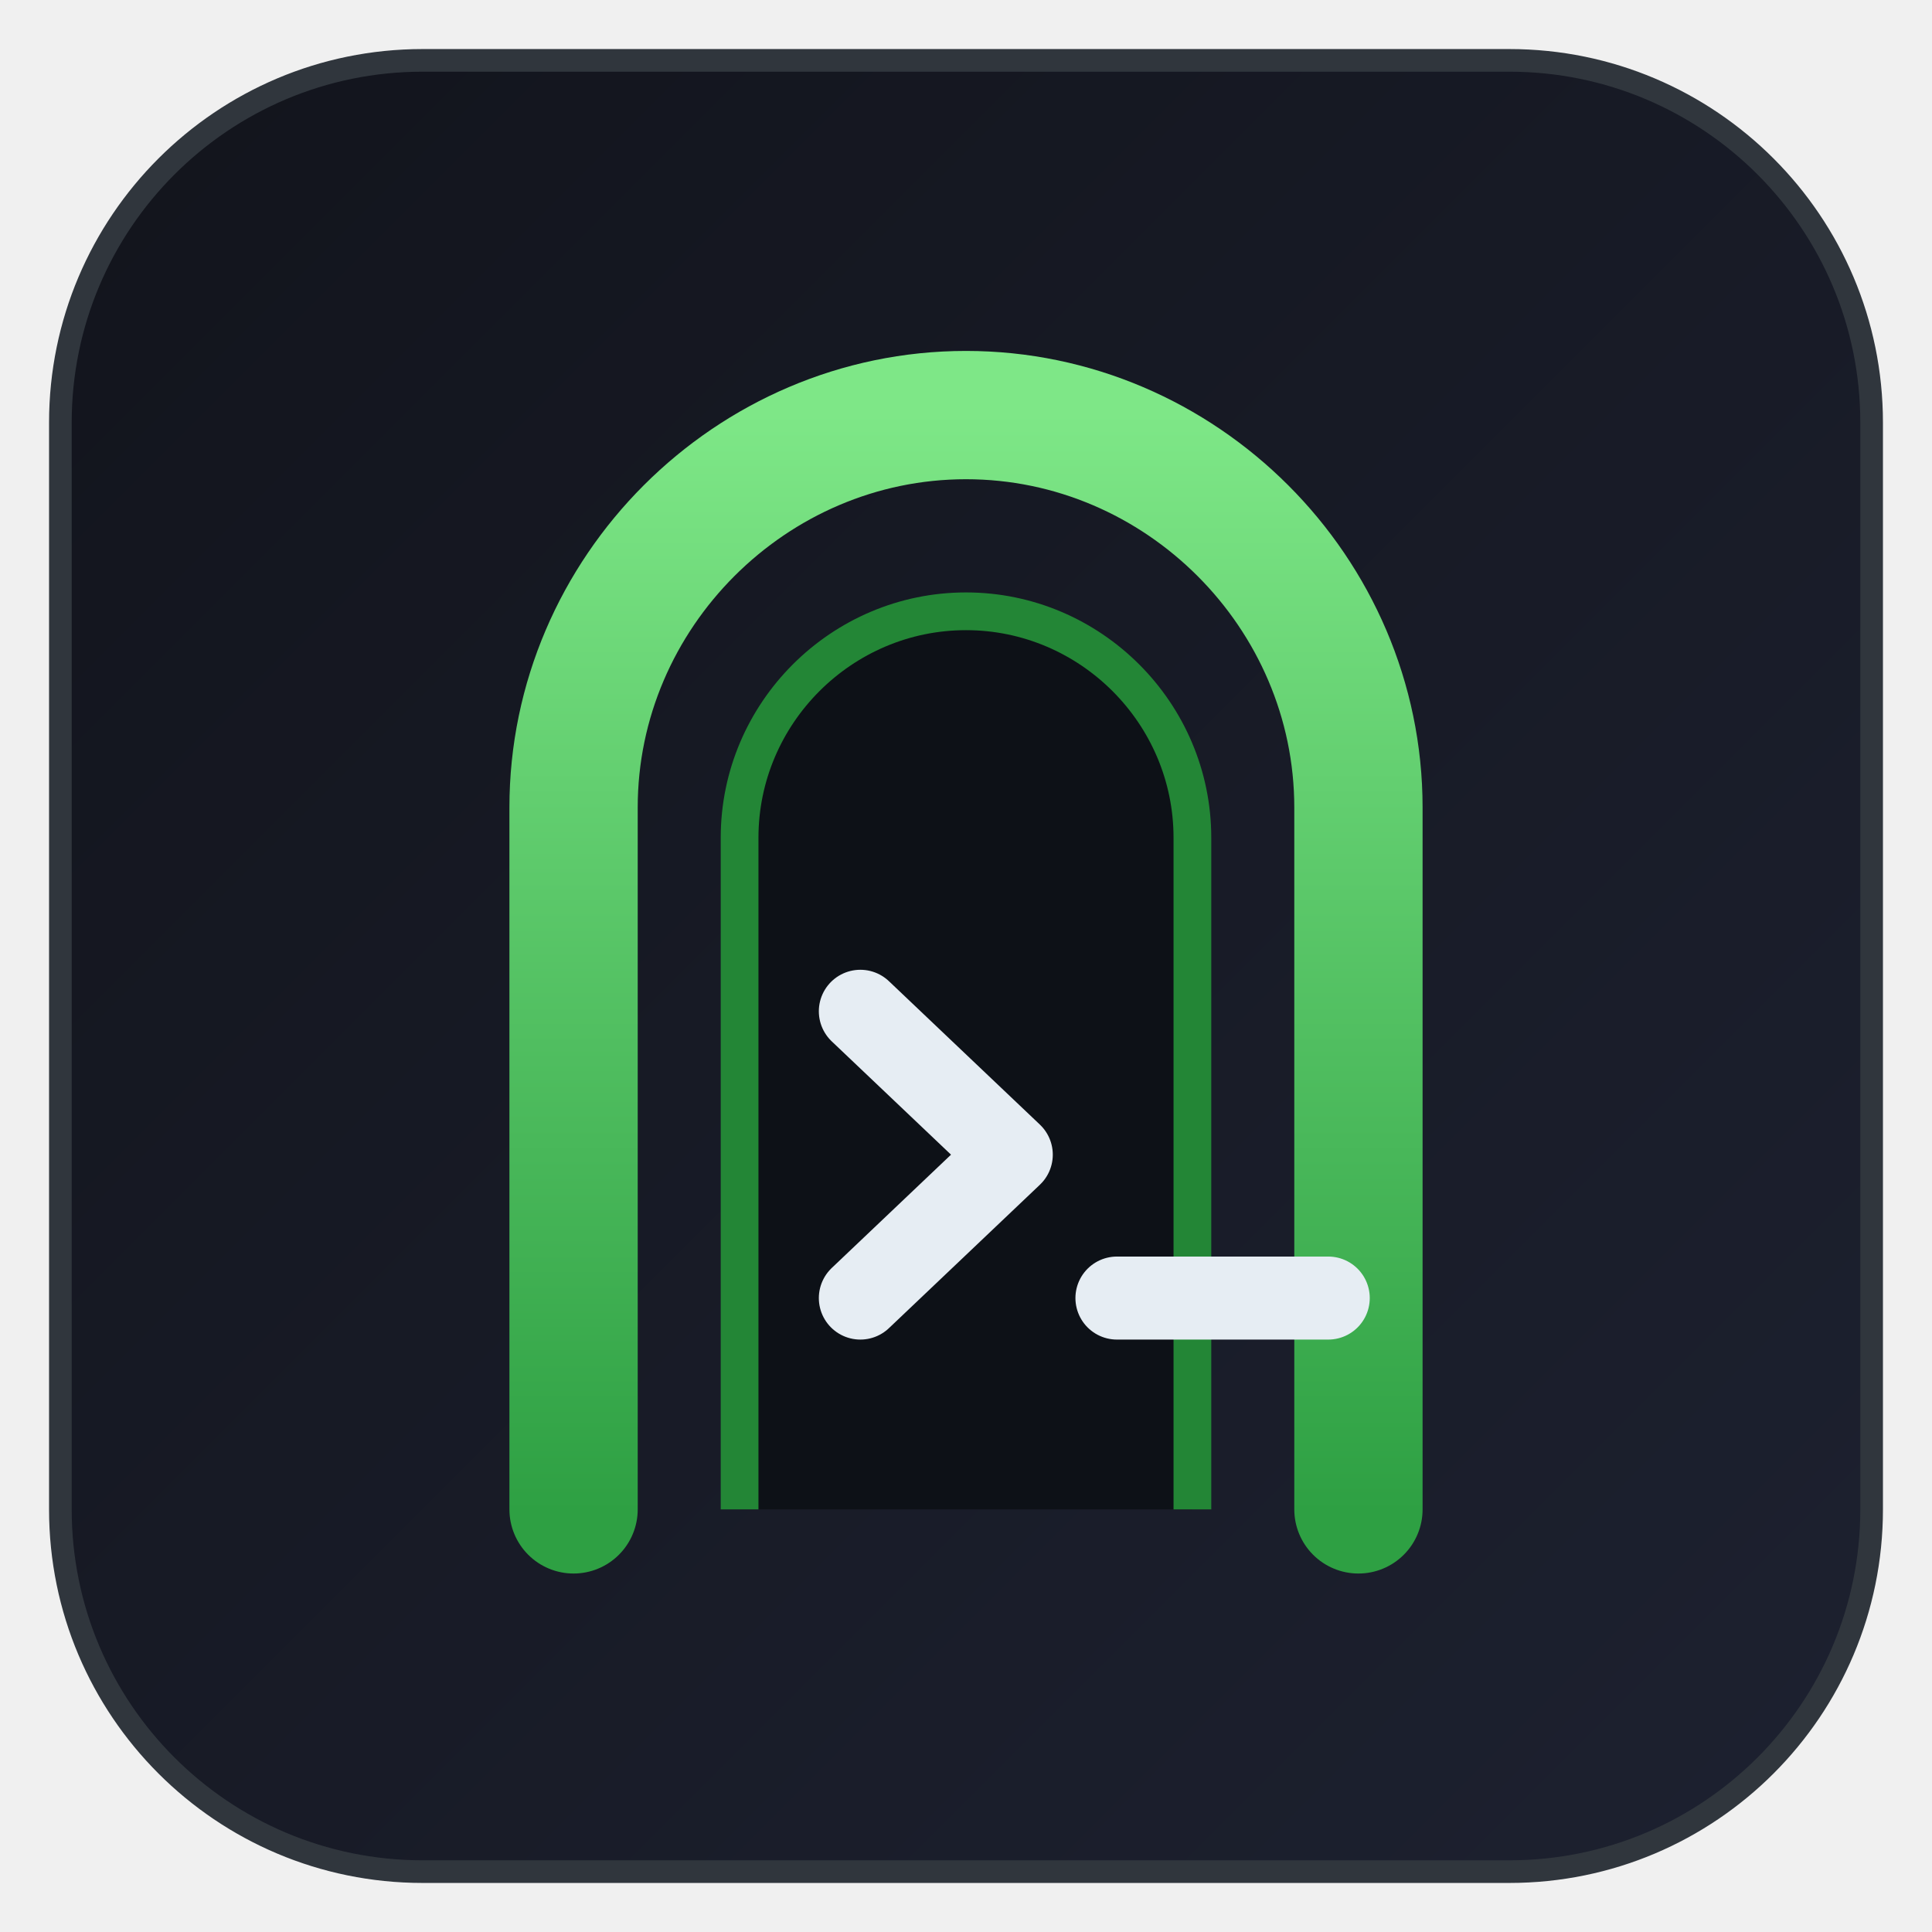
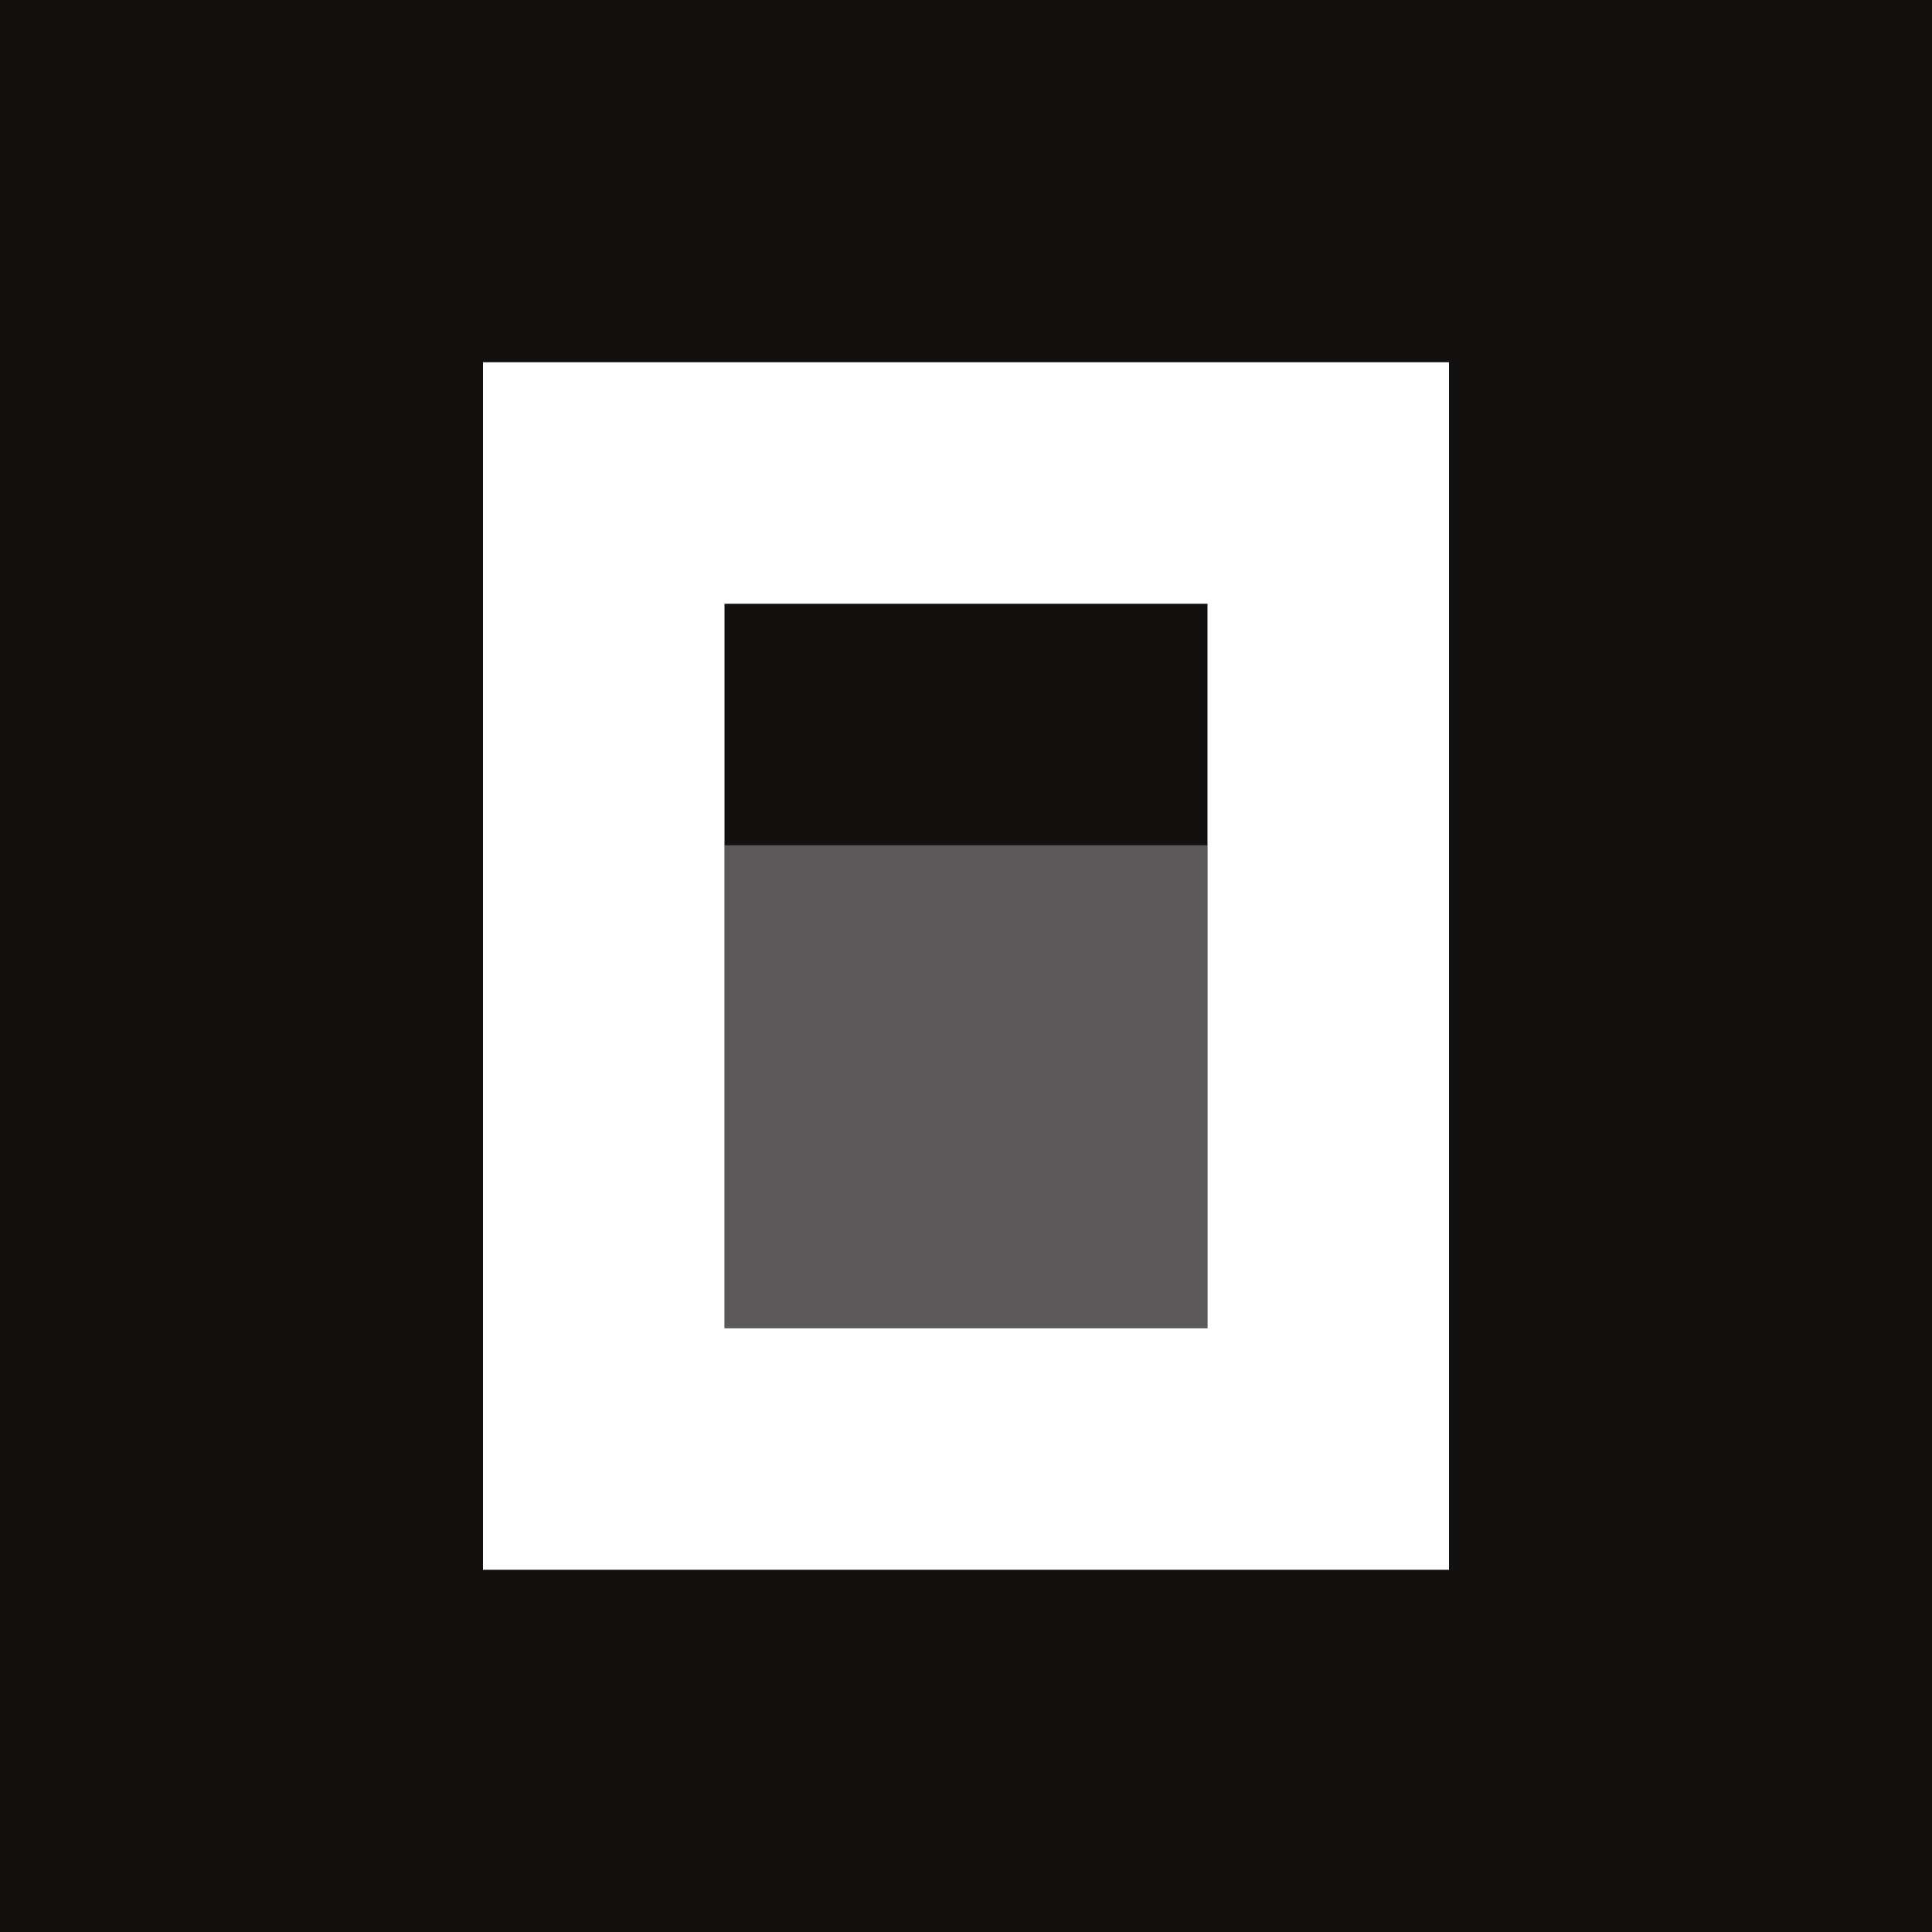
- <svg xmlns="http://www.w3.org/2000/svg" viewBox="0 0 512 512" width="512" height="512" role="img" aria-label="opencode zen gate">
-   <defs>
-     <linearGradient id="bg" x1="0" y1="0" x2="1" y2="1">
-       <stop offset="0" stop-color="#12141c" />
-       <stop offset="1" stop-color="#1d2130" />
-     </linearGradient>
-     <linearGradient id="gate" x1="0" y1="0" x2="0" y2="1">
-       <stop offset="0" stop-color="#7ee787" />
-       <stop offset="1" stop-color="#2ea043" />
-     </linearGradient>
-     <linearGradient id="beam" x1="0" y1="0" x2="1" y2="0">
-       <stop offset="0" stop-color="#58a6ff" stop-opacity="0.95" />
-       <stop offset="1" stop-color="#58a6ff" stop-opacity="0.15" />
-     </linearGradient>
-   </defs>
-   <rect x="16" y="16" width="480" height="480" rx="96" fill="url(#bg)" />
-   <rect x="16" y="16" width="480" height="480" rx="96" fill="none" stroke="#30363d" stroke-width="6" />
-   <path d="M152 400V214c0-57 47-104 104-104s104 47 104 104v186" fill="none" stroke="url(#gate)" stroke-width="34" stroke-linecap="round" />
-   <path d="M196 400V222c0-33 27-60 60-60s60 27 60 60v178" fill="#0d1117" stroke="#238636" stroke-width="10" />
-   <path d="M96 306h320" stroke="url(#beam)" stroke-width="26" stroke-linecap="round" />
-   <path d="M228 268l40 38-40 38" fill="none" stroke="#e6edf3" stroke-width="22" stroke-linecap="round" stroke-linejoin="round" />
-   <path d="M296 344h56" stroke="#e6edf3" stroke-width="22" stroke-linecap="round" />
+ <svg xmlns="http://www.w3.org/2000/svg" version="1.1" width="512" height="512">
+   <svg width="512" height="512" viewBox="0 0 512 512" fill="none">
+     <rect width="512" height="512" fill="#131010" />
+     <path d="M320 224V352H192V224H320Z" fill="#5A5858" />
+     <path fill-rule="evenodd" clip-rule="evenodd" d="M384 416H128V96H384V416ZM320 160H192V352H320V160Z" fill="white" />
+   </svg>
+   <style>@media (prefers-color-scheme: light) { :root { filter: none; } }
+ @media (prefers-color-scheme: dark) { :root { filter: none; } }
+ </style>
</svg>
